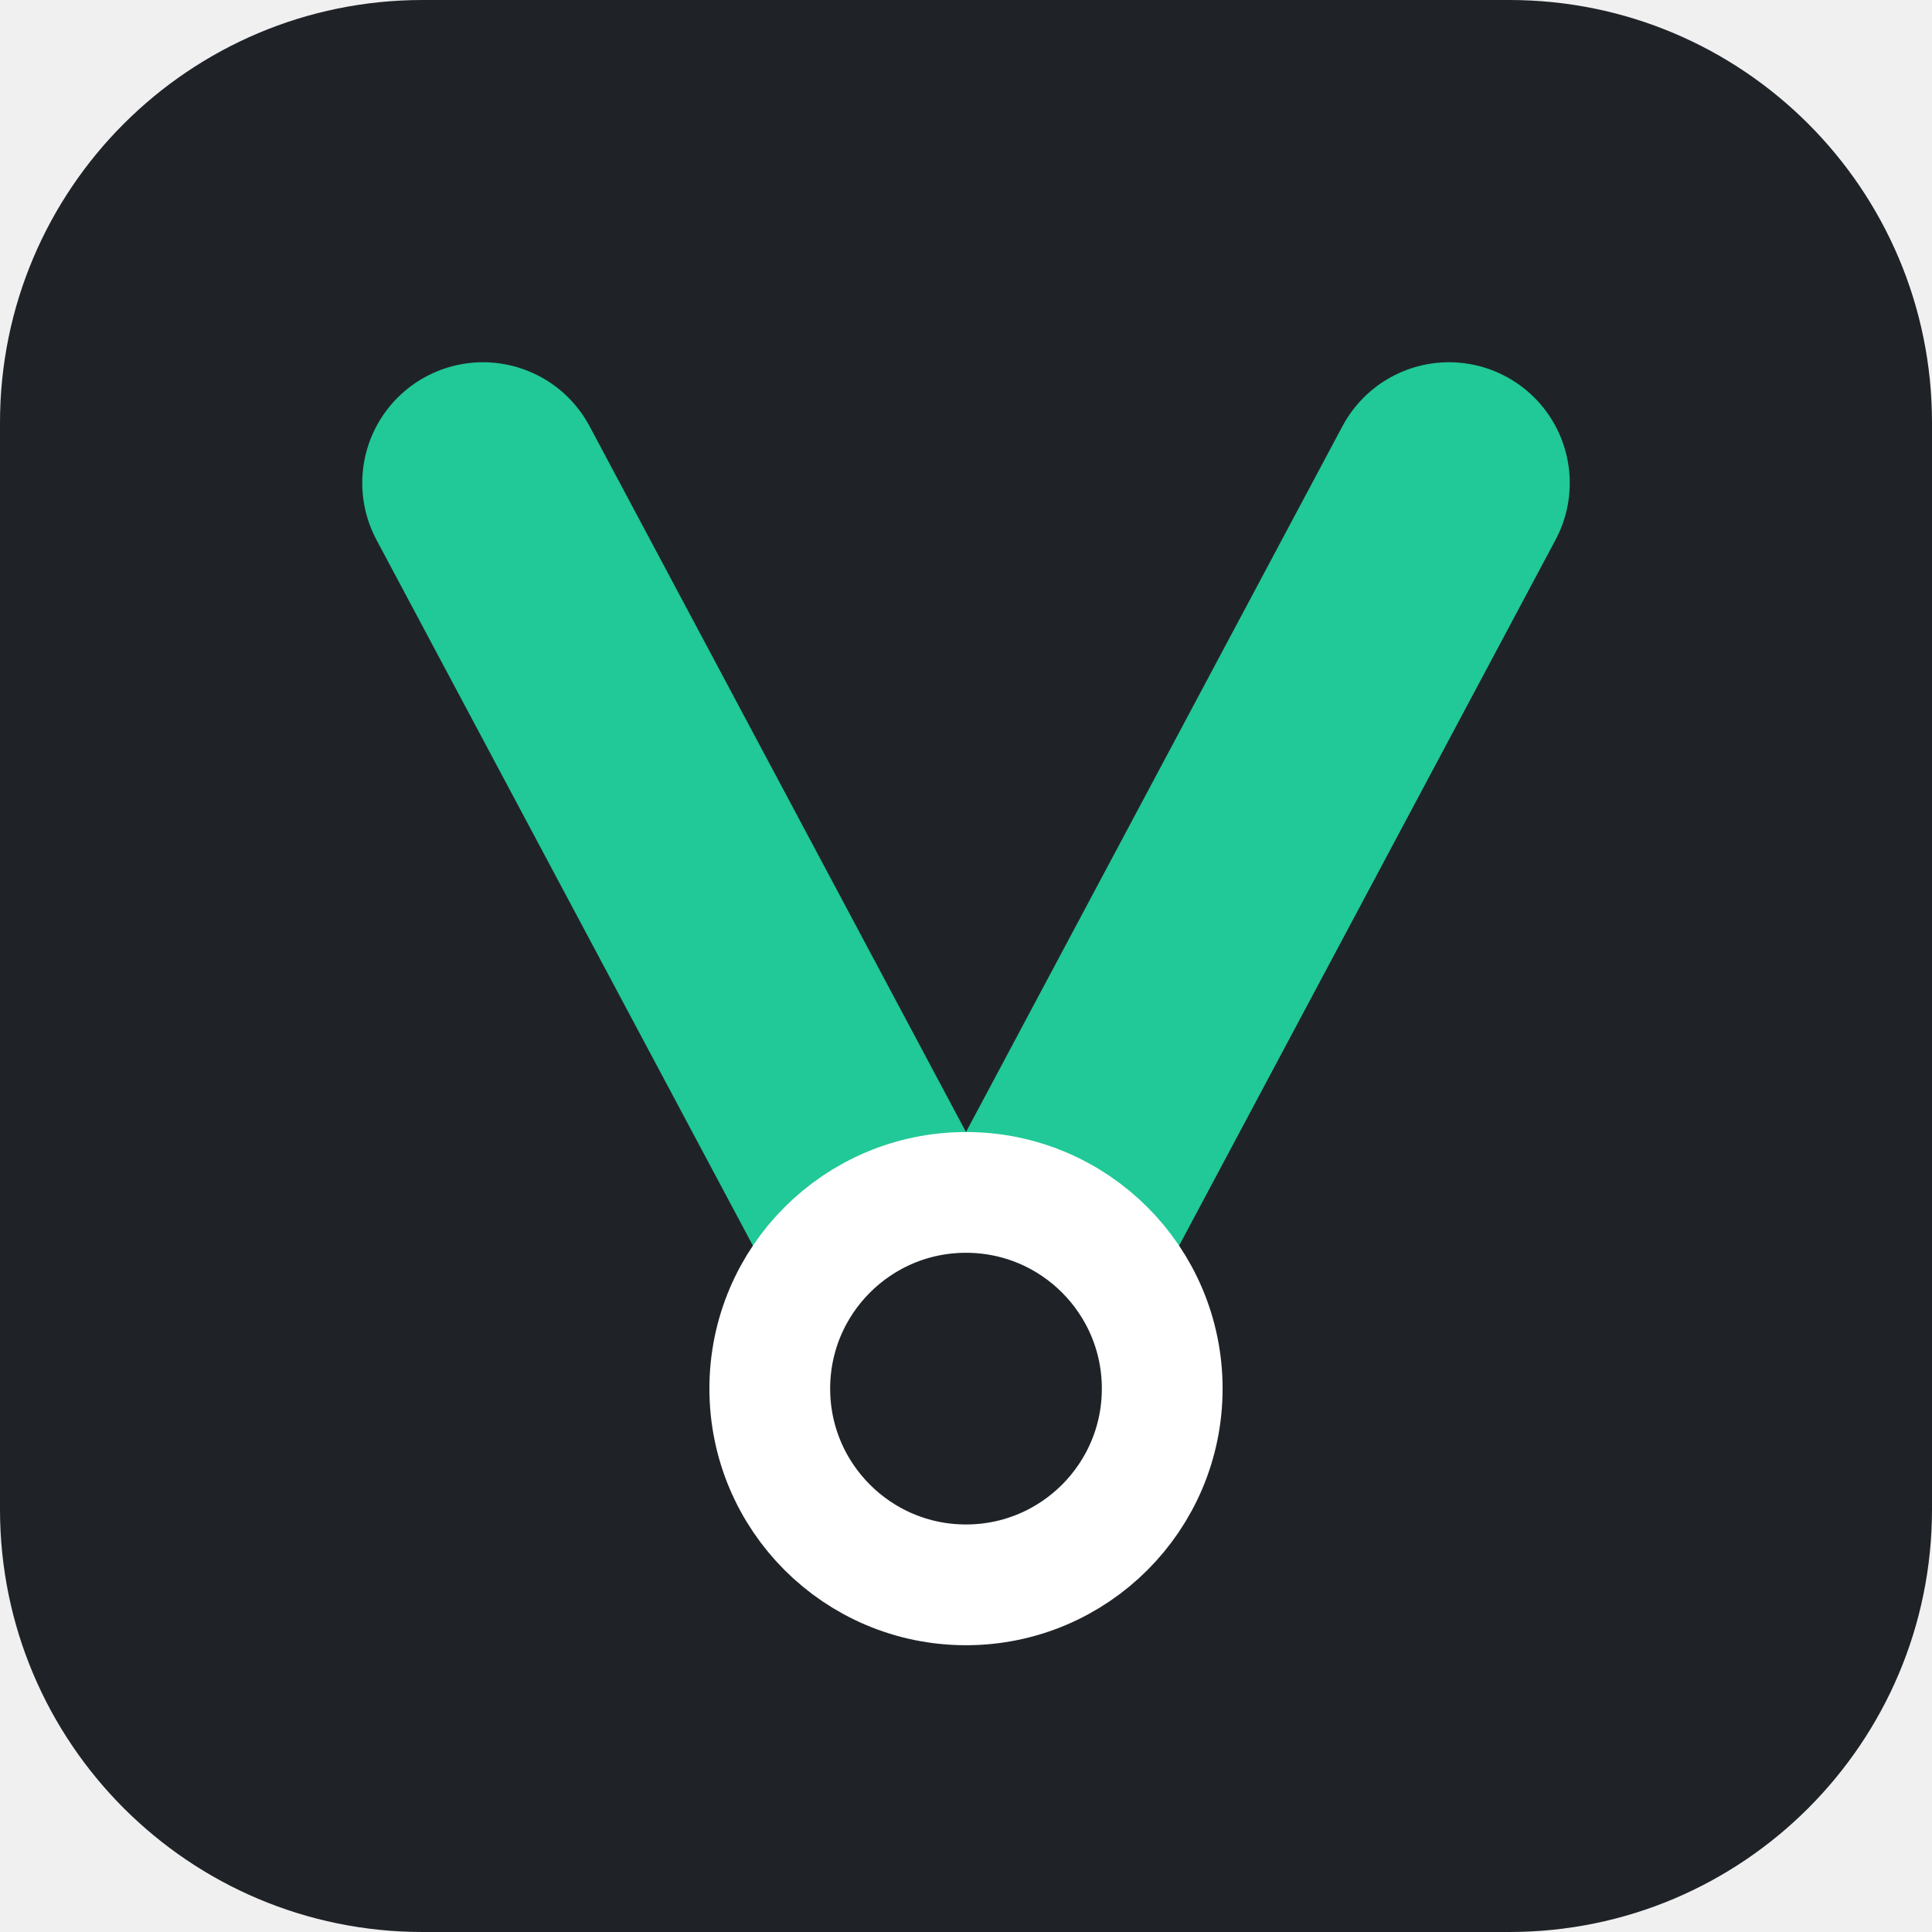
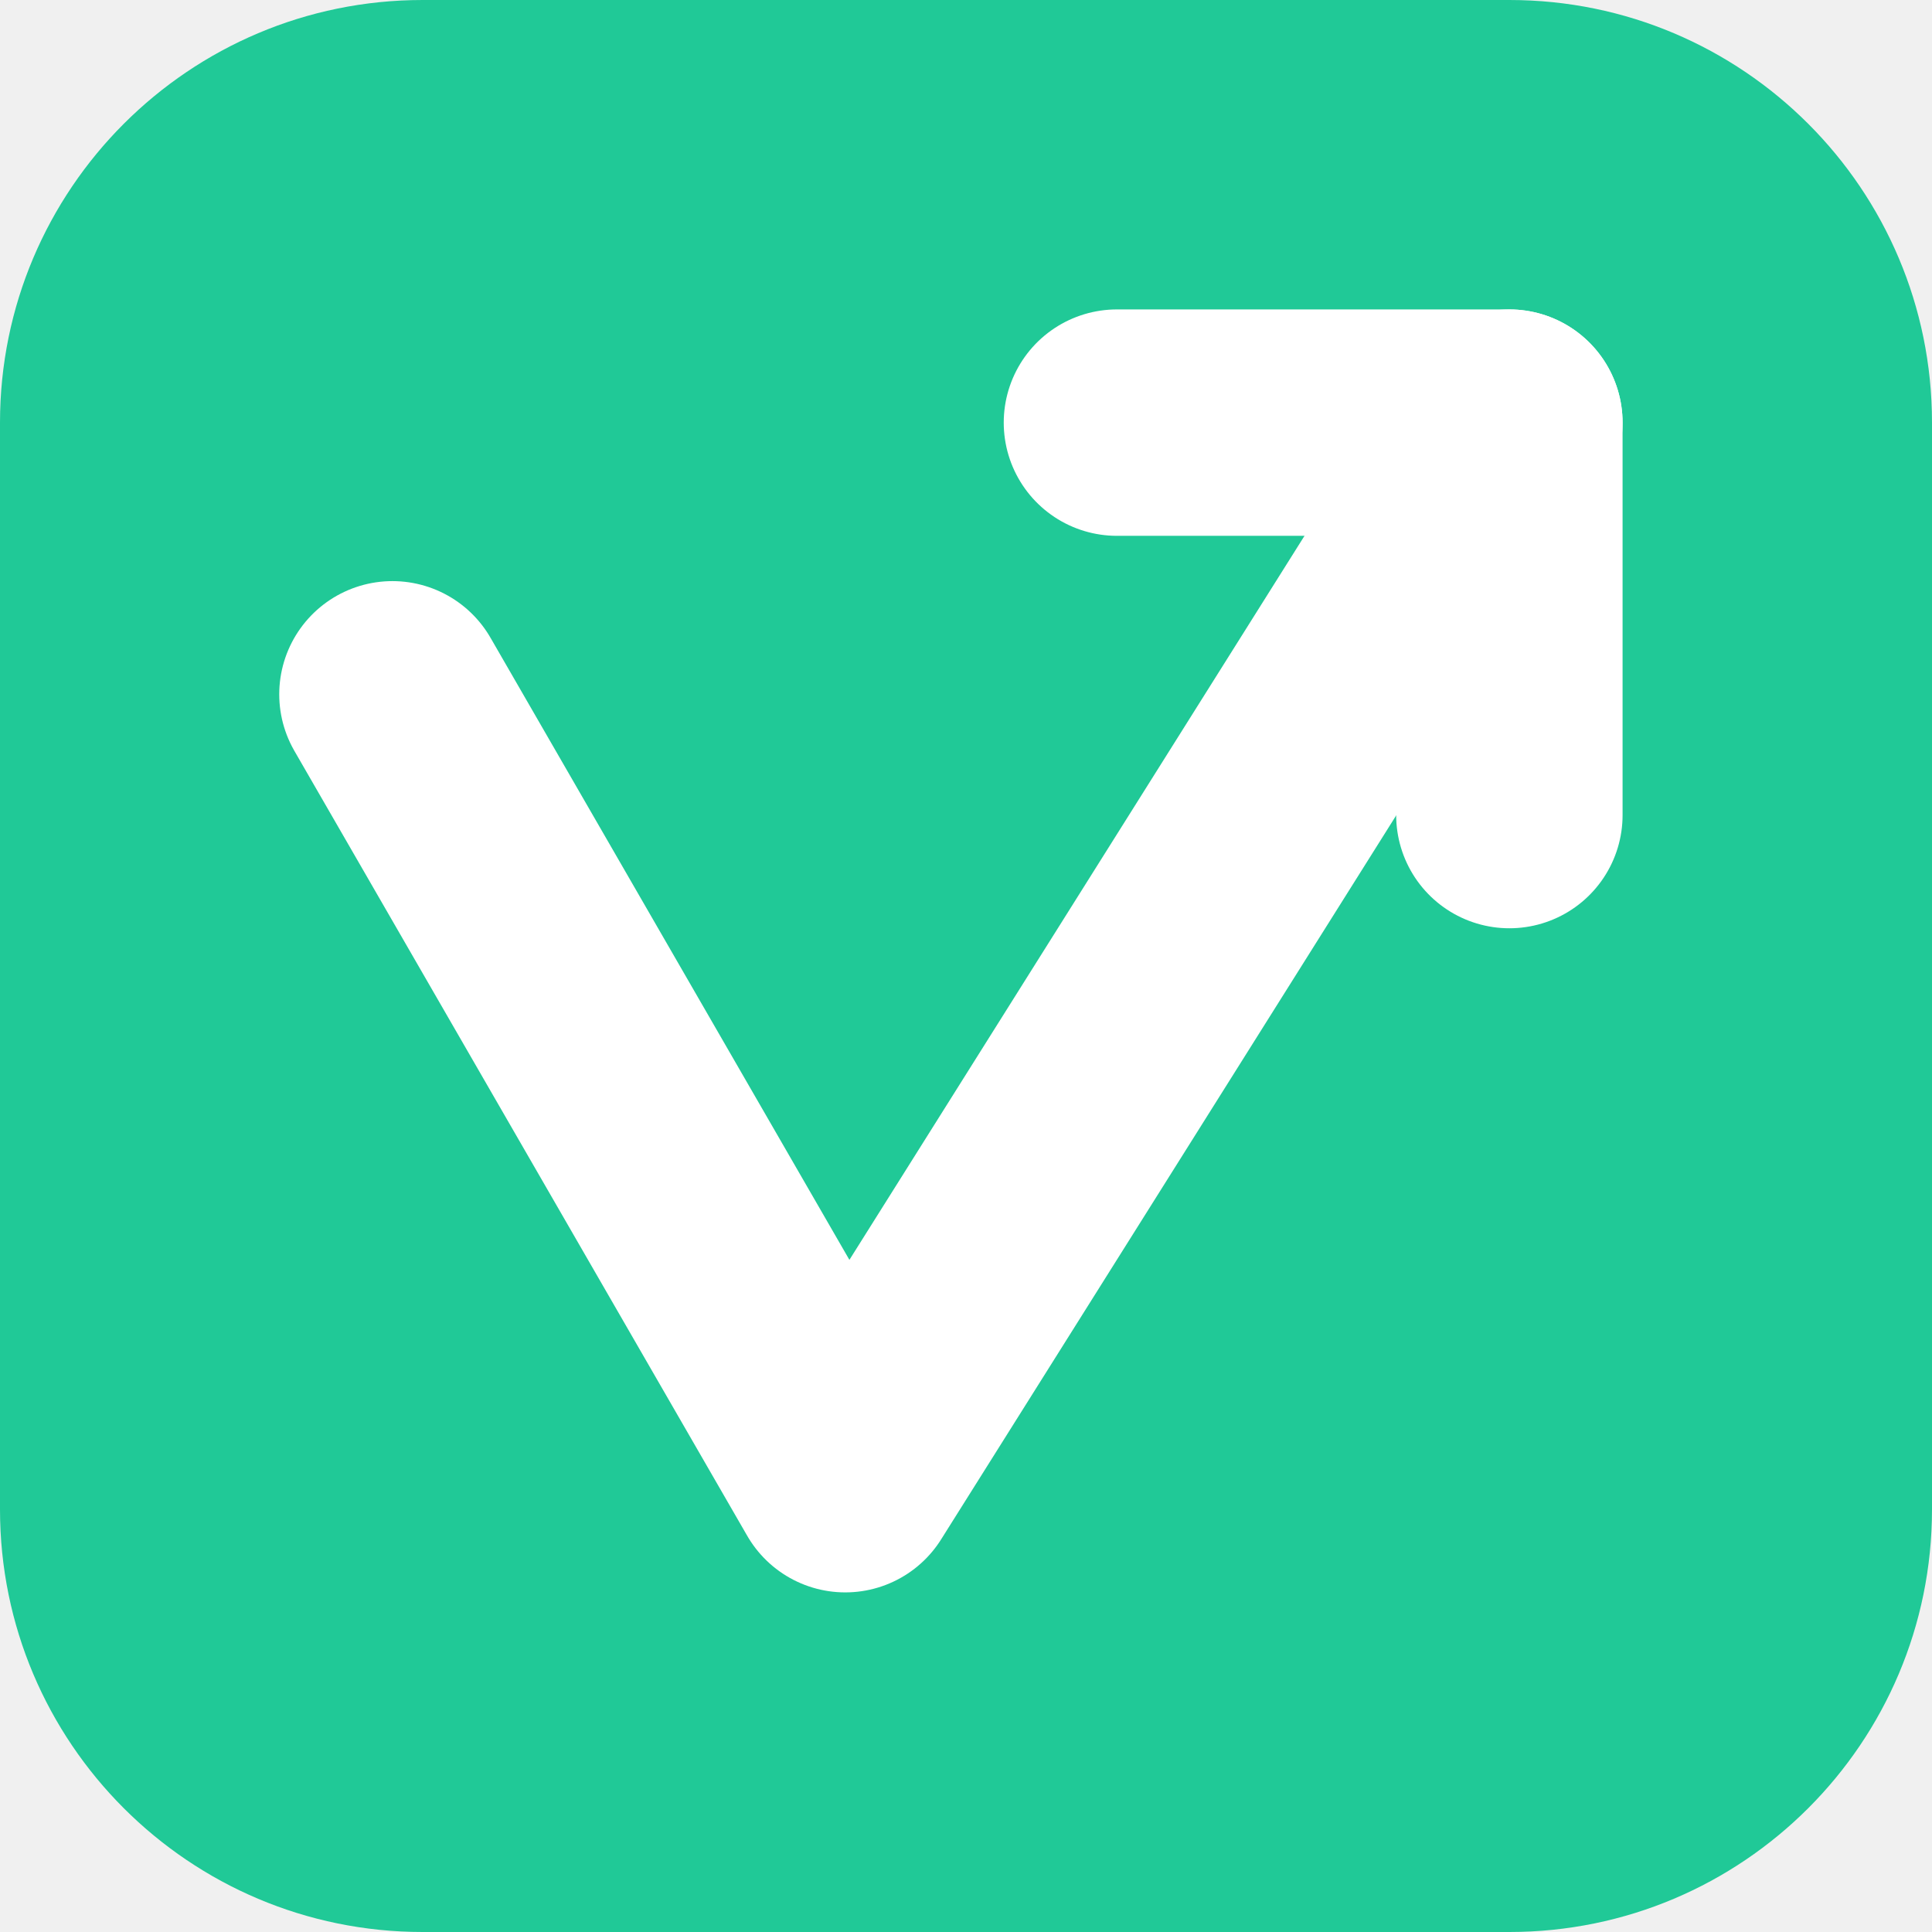
<svg xmlns="http://www.w3.org/2000/svg" viewBox="0 0 128 128">
-   <rect width="128" height="128" rx="28" fill="#1f2328" />
-   <path d="M32 32 L64 92 L96 32" fill="none" stroke="#20c997" stroke-width="16" stroke-linecap="round" stroke-linejoin="round" />
-   <circle cx="64" cy="92" r="13" fill="#1f2328" stroke="#ffffff" stroke-width="8" />
+   <rect width="128" height="128" rx="28" fill="#20c997" />
+   <path d="M26 46 L56 98 L100 28" fill="none" stroke="#fff" stroke-width="15" stroke-linecap="round" stroke-linejoin="round" />
+   <path d="M74 28 L100 28 L100 54" fill="none" stroke="#fff" stroke-width="15" stroke-linecap="round" stroke-linejoin="round" />
</svg>
